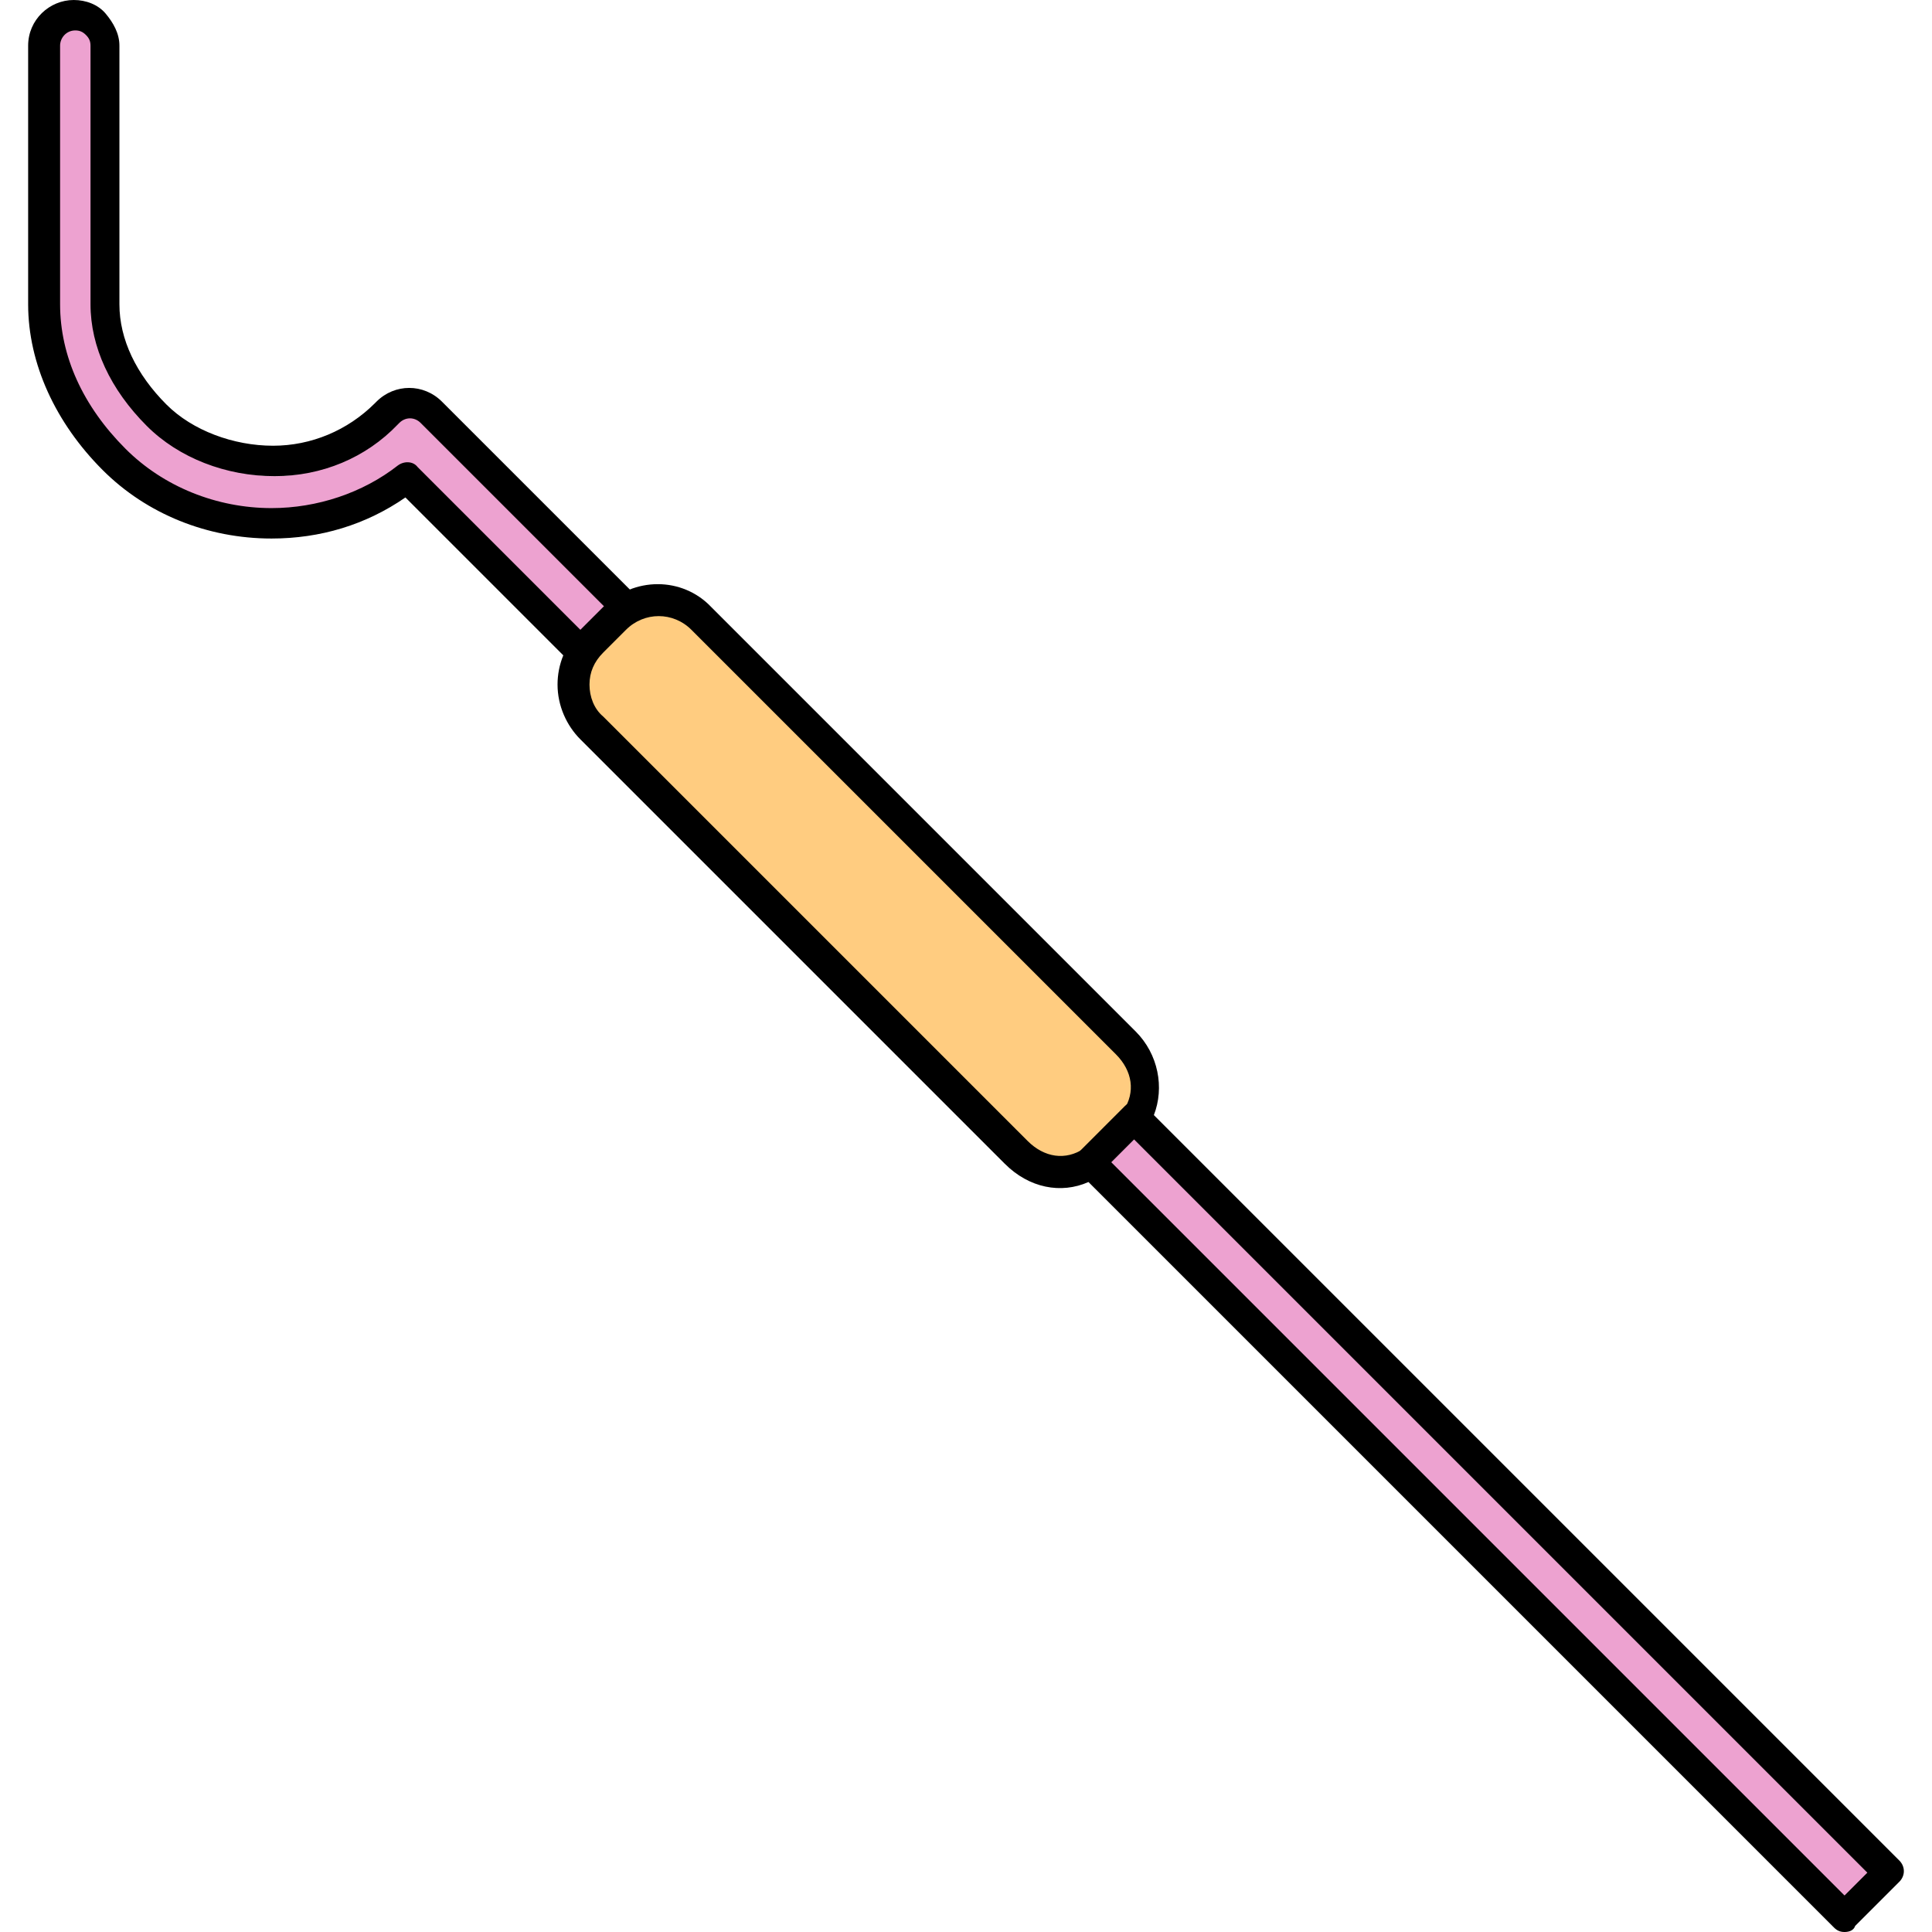
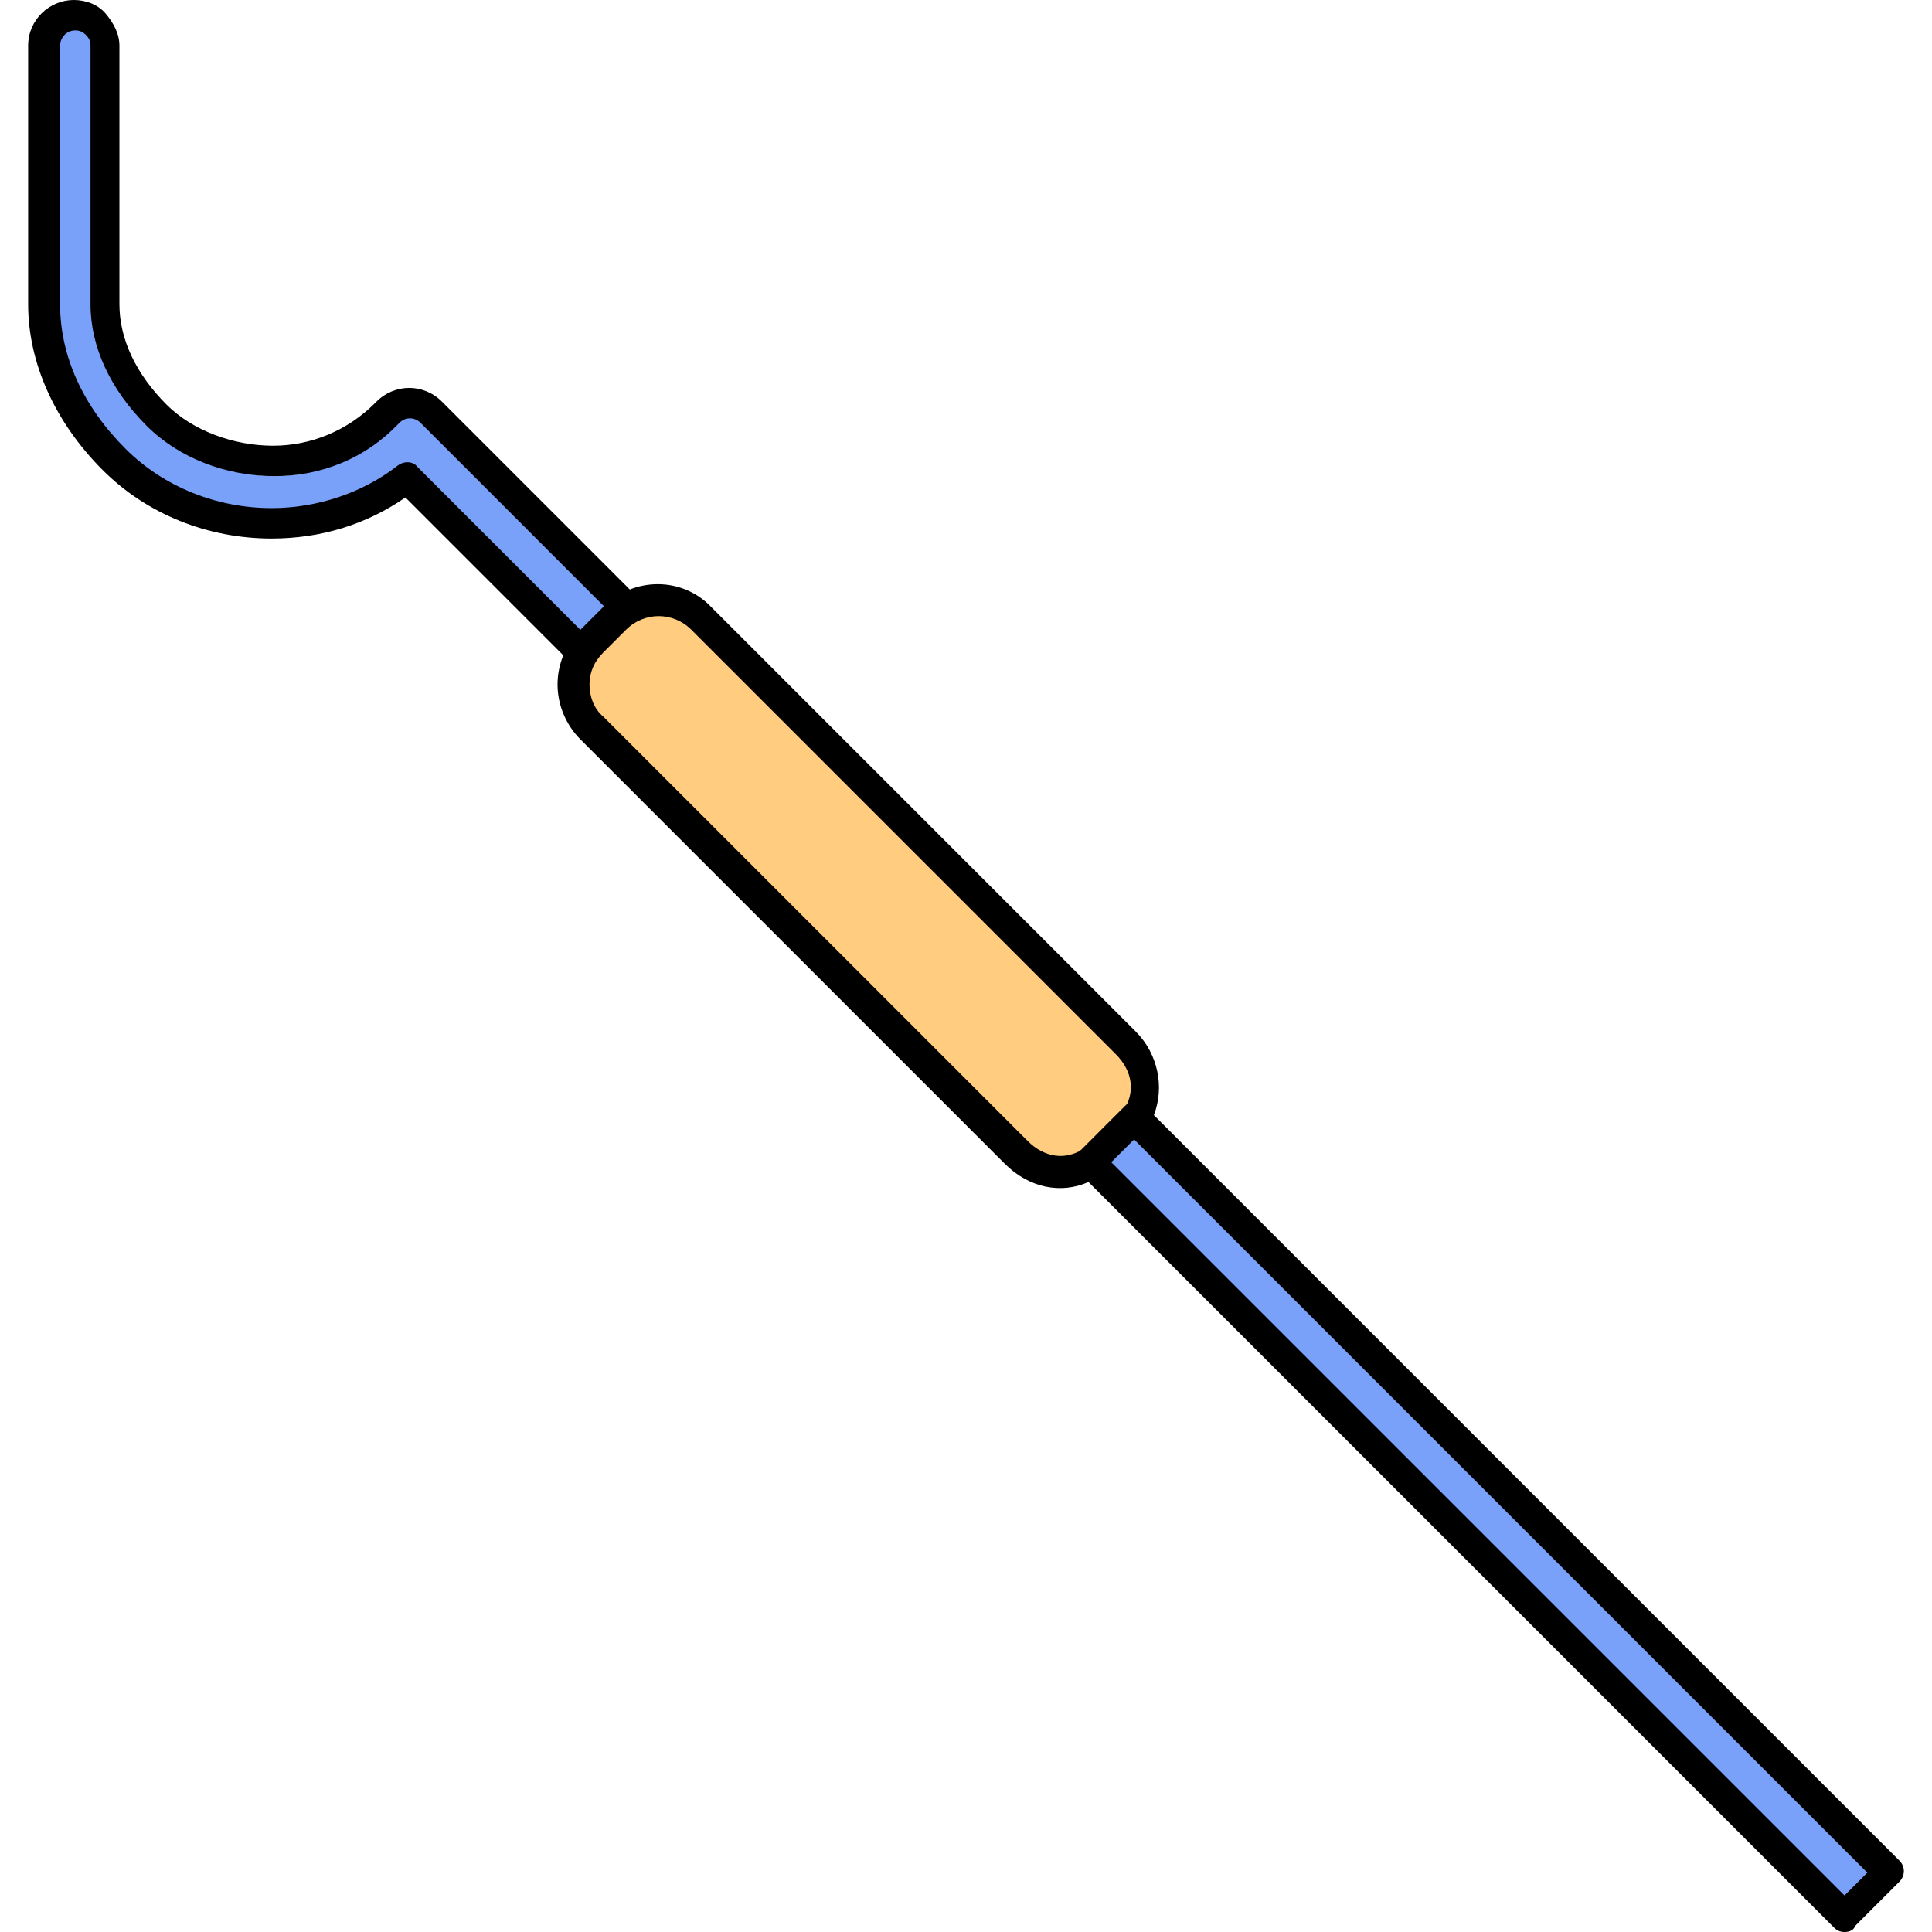
<svg xmlns="http://www.w3.org/2000/svg" version="1.1" id="Layer_1" viewBox="0 0 508 508" xml:space="preserve" width="100px" height="100px" fill="#000000">
  <g id="SVGRepo_bgCarrier" stroke-width="0" />
  <g id="SVGRepo_tracerCarrier" stroke-linecap="round" stroke-linejoin="round" stroke="#CCCCCC" stroke-width="3.048" />
  <g id="SVGRepo_iconCarrier">
    <path style="fill:#FFCDD2;" d="M10.2,12c0-0.4,0-1.2,0-1.6C10.2,10.8,10.2,11.6,10.2,12z" />
    <g>
-       <path style="fill:#eda2d0;" d="M160.2,161.6c0.4-0.4,0.8-0.8,1.6-1.2l-50-50c-2.4-2.4-6-2.4-8.4,0c0,0-0.4,0.8-0.4,1.2 c-8,8.4-19.2,13.6-30.8,13.6l0,0c-12,0-24-5.6-32-13.6c-8.8-8.8-14-20.4-14-31.6V12c0-3.2-2.8-6-6-6s-6,2.8-6,6v68 c0,14,6.4,28.8,17.6,40c10.4,10.4,25.2,16.8,40,16.8l0,0c12.4,0,24.8-4.8,34.4-12.4c0.8-0.8,2-0.8,2.8,0l44.8,44.4 c0.4-0.4,0.8-1.2,1.2-1.6L160.2,161.6z" />
-       <rect x="385.682" y="260.636" transform="matrix(-0.7069 0.7073 -0.7073 -0.7069 951.0042 403.592)" style="fill:#eda2d0;" width="12.4" height="276.397" />
+       <path style="fill:#78a0f8fc;" d="M160.2,161.6c0.4-0.4,0.8-0.8,1.6-1.2l-50-50c-2.4-2.4-6-2.4-8.4,0c0,0-0.4,0.8-0.4,1.2 c-8,8.4-19.2,13.6-30.8,13.6l0,0c-12,0-24-5.6-32-13.6c-8.8-8.8-14-20.4-14-31.6V12c0-3.2-2.8-6-6-6s-6,2.8-6,6v68 c0,14,6.4,28.8,17.6,40c10.4,10.4,25.2,16.8,40,16.8l0,0c12.4,0,24.8-4.8,34.4-12.4c0.8-0.8,2-0.8,2.8,0l44.8,44.4 c0.4-0.4,0.8-1.2,1.2-1.6L160.2,161.6z" />
+       <rect x="385.682" y="260.636" transform="matrix(-0.7069 0.7073 -0.7073 -0.7069 951.0042 403.592)" style="fill:#78a0f8fc;" width="12.4" height="276.397" />
    </g>
    <path style="fill:#FFCC80;" d="M297.4,292L297.4,292c2.8-5.2,2-11.6-2.8-16.4L183,164c-5.2-5.2-14.8-5.2-20,0l-6,6 c-5.6,5.6-5.6,14.4,0,20l111.6,111.6c4.8,4.8,11.2,5.6,16.4,2.8c0,0,0-0.4,0.4-0.4L297.4,292z" />
    <g>
      <path style="fill:#FFCDD2;" d="M288.6,304.4l1.2,1.2l8.8-8.8l-1.2-1.2c0,0,0,0-0.4-0.4L288.6,304.4 C288.2,304.4,288.2,304.4,288.6,304.4z" />
      <path style="fill:#FFCDD2;" d="M287,304c0.4,0,0.8,0,1.2,0.4l8.8-8.8c-0.4-0.8-0.4-1.6,0-2.4c0.4-0.4,0.4-0.8,0.4-1.2l0,0l-12,12 l-0.4,0.4c0.4,0,0.4-0.4,0.8-0.4C286.2,304,286.6,304,287,304z" />
    </g>
    <path d="M153,175.6c-1.2,0-2-0.4-2.8-1.2l-43.6-43.6c-10.4,7.2-22.4,10.8-35.2,10.8l0,0c-16.8,0-32.8-6.4-44.4-18 C14.6,111.2,7.4,95.6,7.4,80V12c0-6.8,5.6-12,12-12c3.2,0,6.4,1.2,8.4,3.6s3.6,5.2,3.6,8.4v68c0,9.2,4.4,18.4,12.4,26.4 c6.8,6.8,17.6,10.8,28,10.8l0,0c10,0,19.6-4,26.8-11.2c0,0,0,0,0.4-0.4l0,0l0,0c4.8-4.8,12.4-4.8,17.2,0l51.2,51.2 c1.6,1.6,1.6,4,0,5.6s-4,1.6-5.6,0l-51.2-51.2c-1.6-1.6-4-1.6-5.6,0l-0.4,0.4l0,0c-8.4,8.8-20,13.6-32.4,13.6l0,0 c-12.8,0-25.2-4.8-33.6-13.2c-9.6-9.6-14.8-20.8-14.8-32V12c0-1.2-0.4-2-1.2-2.8S21,8,19.8,8c-2.4,0-4,2-4,4v68 c0,13.6,6,26.8,17.2,38c10,10,24,15.6,38.4,15.6l0,0c12,0,24-4,33.2-11.2c1.6-1.2,4-1.2,5.2,0.4l46,46c1.6,1.6,1.6,4,0,5.6 C155,175.2,153.8,175.6,153,175.6z" />
    <path d="M286.6,309.6c-1.2,0-2-0.4-2.8-1.2c-1.6-1.6-1.6-4,0-5.6l12-12c1.6-1.6,4-1.6,5.6,0s1.6,4,0,5.6l-12,12 C289,309.2,287.8,309.6,286.6,309.6z" />
    <path d="M485,508c-1.2,0-2-0.4-2.8-1.2l-196-196c-7.2,3.2-15.6,1.6-22-4.8L152.6,194.4c-3.6-3.6-6-8.8-6-14.4c0-5.2,2-10.4,6-14.4 l6-6c8-8,20.8-8,28.4,0l111.6,111.6c6,6,7.6,14.8,4.8,22l196,196c1.6,1.6,1.6,4,0,5.6l-11.6,11.6C487.4,507.6,486.2,508,485,508z M287,302c1.2,0,2,0.4,2.8,1.2L485,498.4l6-6L295.8,297.2c-1.2-1.2-1.6-3.6-0.4-5.2c3.2-4.8,2.4-10.4-2-14.8L181.8,165.6 c-4.8-4.8-12.4-4.8-17.2,0l0,0l-6,6c-2.4,2.4-3.6,5.2-3.6,8.4c0,3.2,1.2,6.4,3.6,8.4L270.2,300c4.4,4.4,10,5.2,14.8,2 C285.4,302,286.2,302,287,302z" />
  </g>
</svg>
